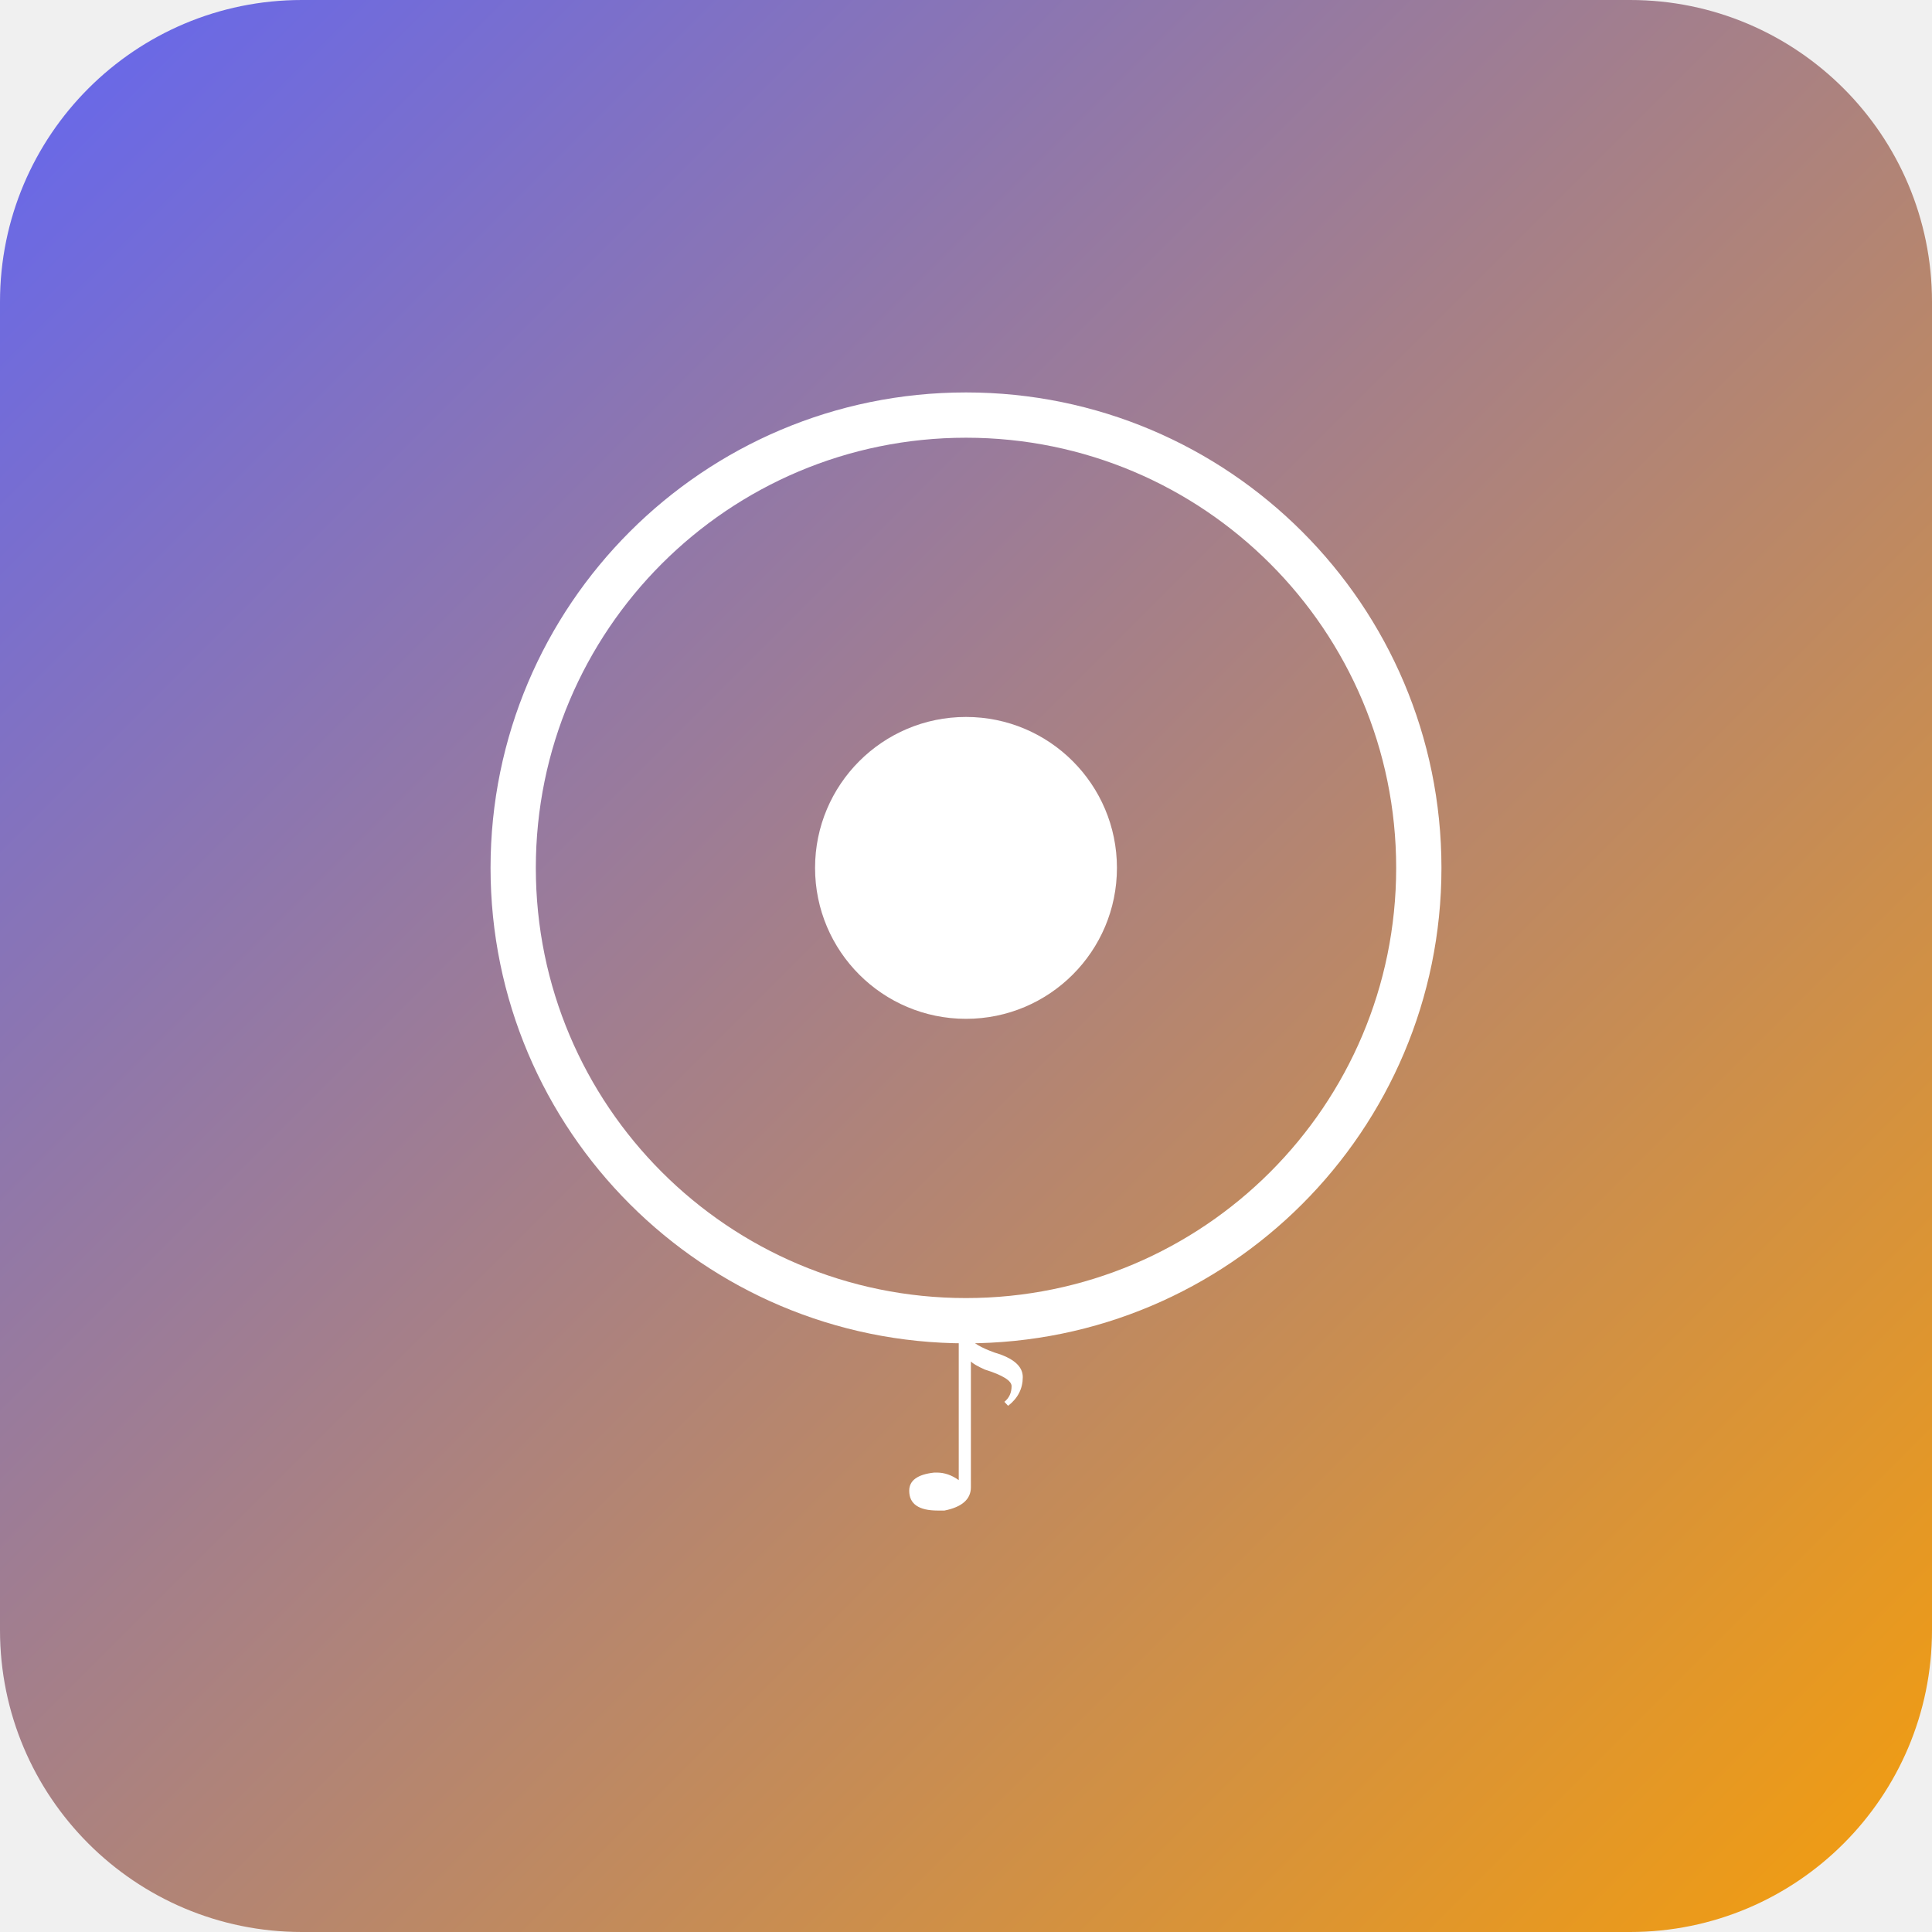
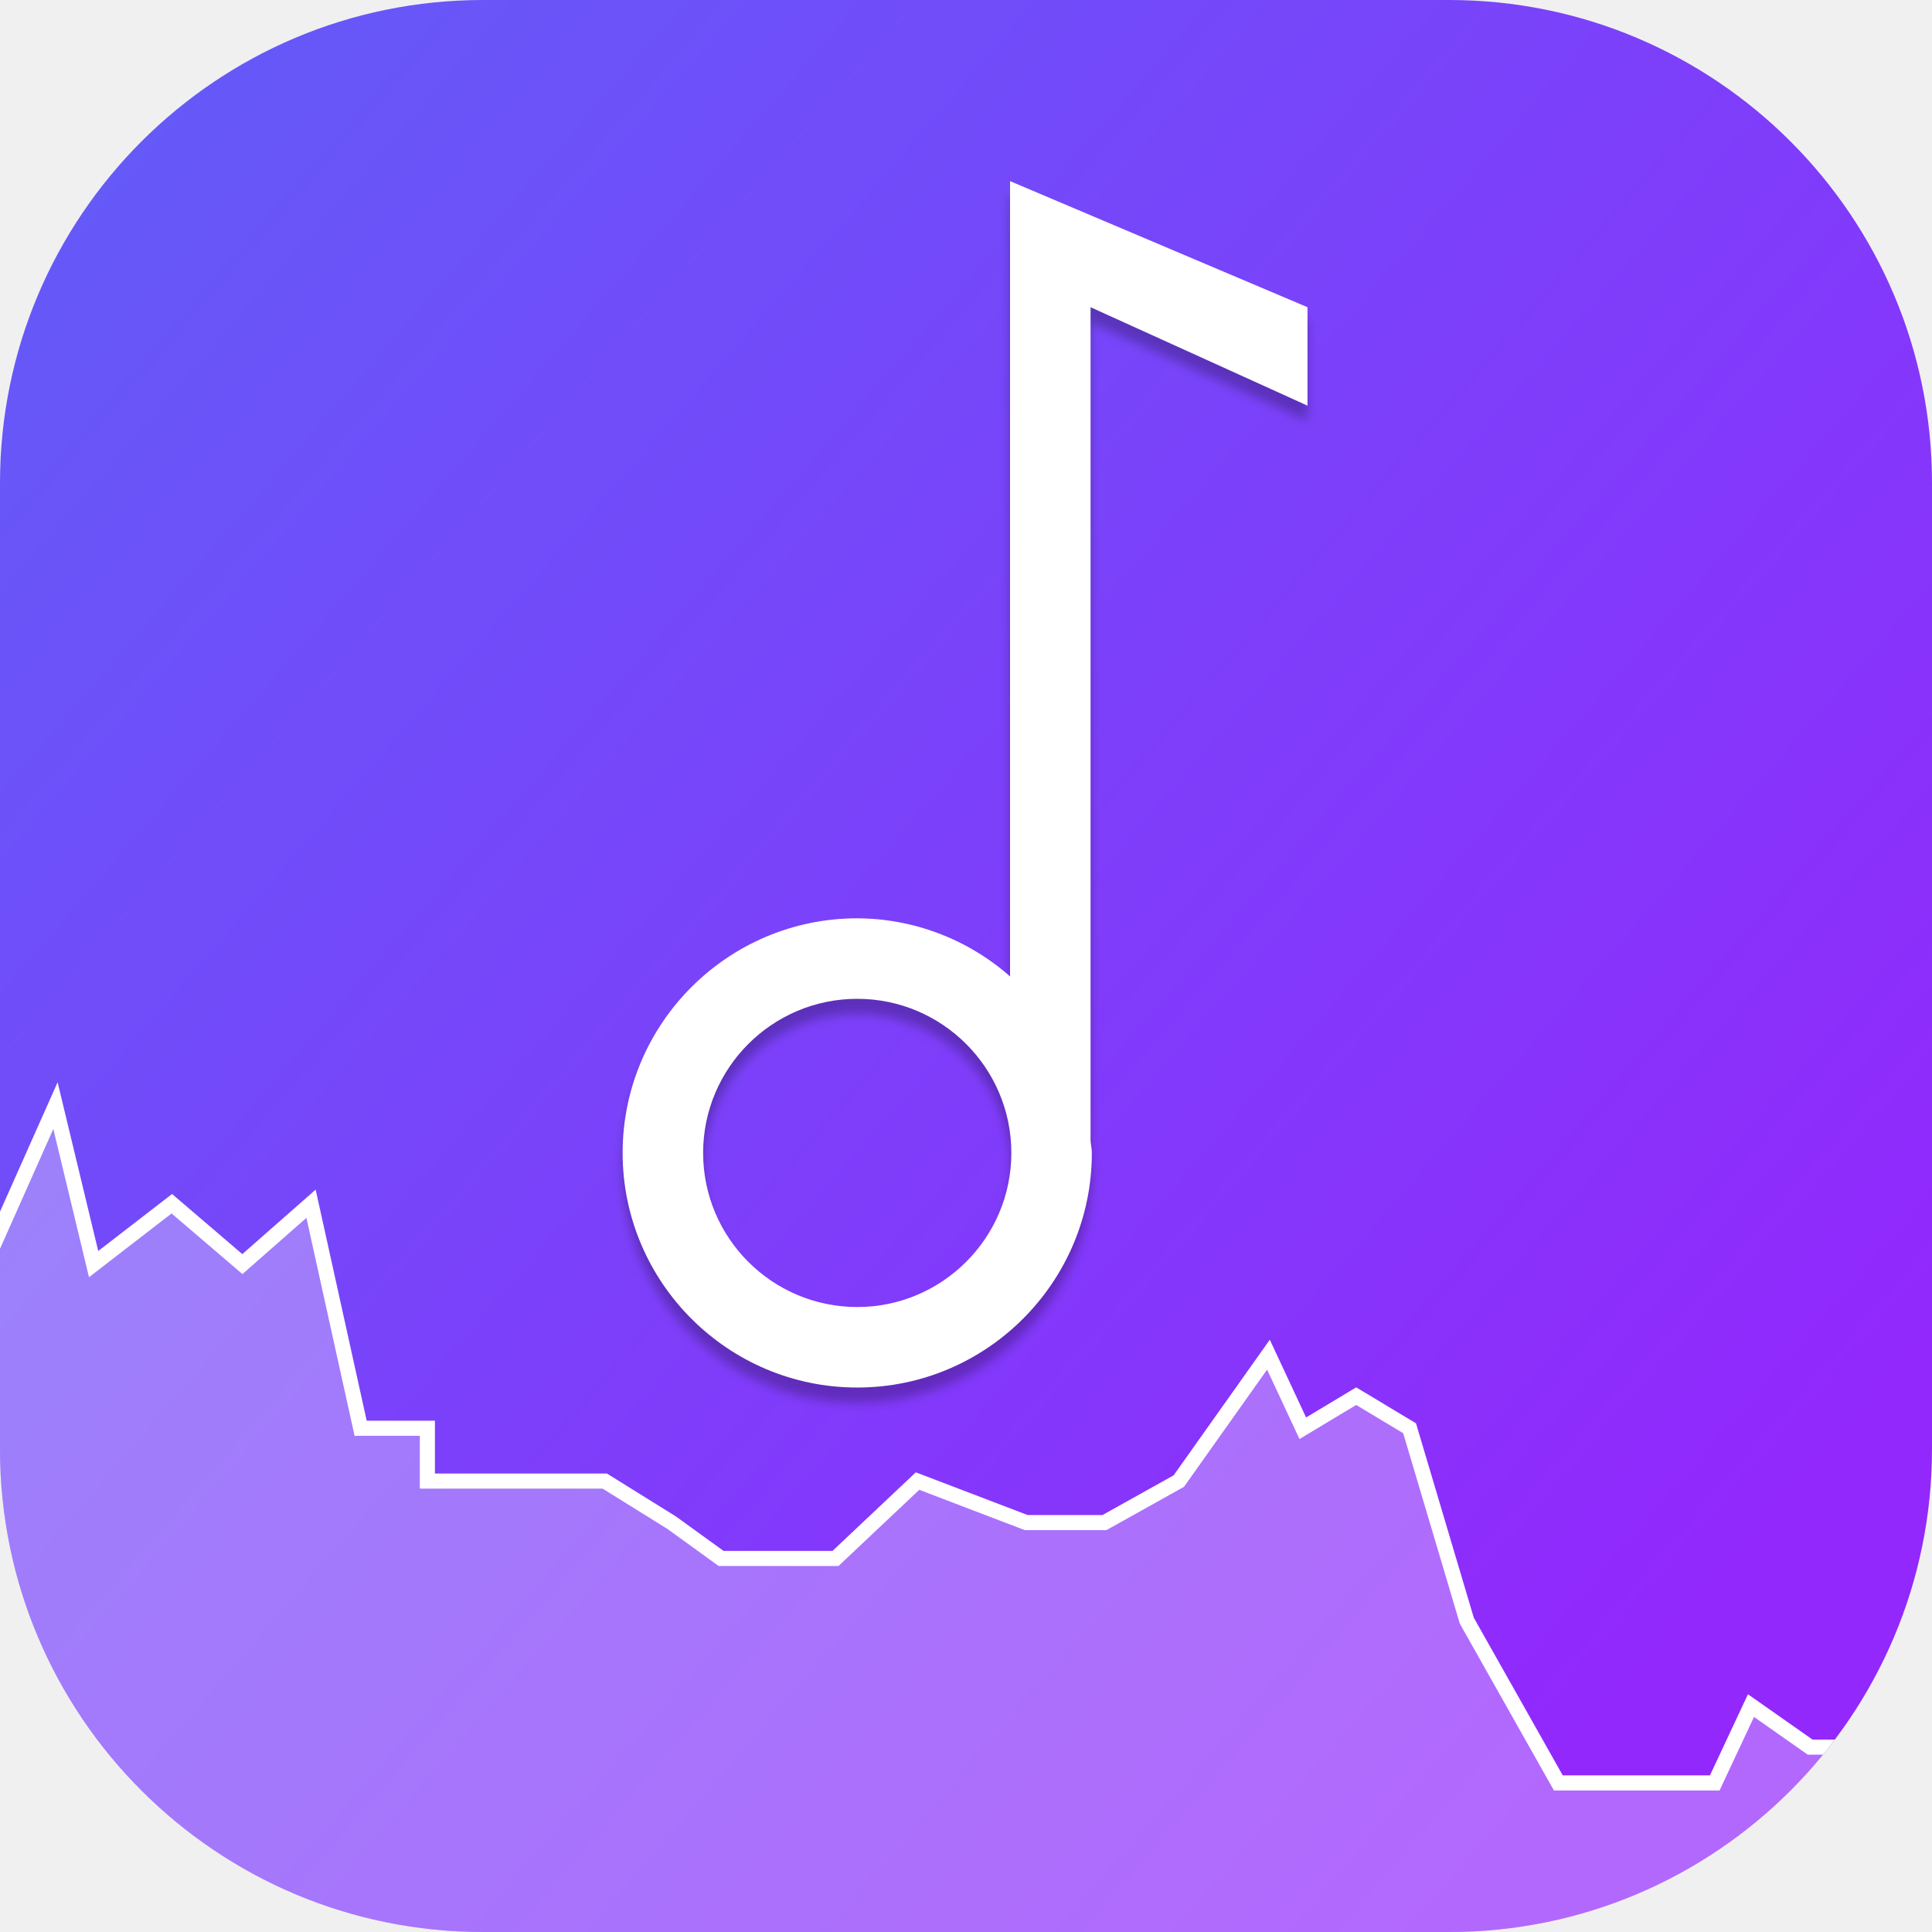
- <svg xmlns="http://www.w3.org/2000/svg" width="192" height="192" viewBox="0 0 512 512">
+ <svg xmlns="http://www.w3.org/2000/svg" viewBox="0 0 512 512" width="512" height="512" fill="none" clip-path="url(#clipPath_2)" customFrame="url(#clipPath_2)">
  <defs>
-     <linearGradient id="bg" x1="0" y1="0" x2="1" y2="1">
-       <stop offset="0%" stop-color="#6366f1" />
-       <stop offset="100%" stop-color="#f59e0b" />
+     <linearGradient id="paint_linear_2" x1="36" x2="468.5" y1="34.5" y2="409.5" gradientUnits="userSpaceOnUse">
+       <stop stop-color="rgb(101,89,248)" offset="0" stop-opacity="1" />
+       <stop stop-color="rgb(146,40,252)" offset="1" stop-opacity="1" />
    </linearGradient>
+     <clipPath id="clipPath_2">
+       <rect width="512" height="512" x="0" y="0" rx="128" fill="rgb(255,255,255)" />
+     </clipPath>
+     <g id="pixso_custom_effect_1">
+       <effect x="0" y="4" visibility="visible" fill="rgb(0,0,0)" fill-opacity="0.25" effectType="dropShadow" stdDeviation="4" radius="0" />
+     </g>
+     <filter id="filter_1" width="189.5" height="327.712" x="161" y="48" filterUnits="userSpaceOnUse" customEffect="url(#pixso_custom_effect_1)" color-interpolation-filters="sRGB">
+       <feFlood flood-opacity="0" result="BackgroundImageFix" />
+       <feOffset dx="0" dy="4" in="SourceAlpha" />
+       <feGaussianBlur stdDeviation="1.333" />
+       <feColorMatrix type="matrix" values="0 0 0 0 0 0 0 0 0 0 0 0 0 0 0 0 0 0 0.25 0 " />
+       <feBlend result="effect_dropShadow_1" in2="BackgroundImageFix" mode="normal" />
+       <feBlend result="shape" in="SourceGraphic" in2="effect_dropShadow_1" mode="normal" />
+     </filter>
  </defs>
-   <rect width="512" height="512" rx="80" fill="url(#bg)" />
-   <circle cx="256" cy="230" r="120" fill="none" stroke="white" stroke-width="12" />
-   <circle cx="256" cy="230" r="40" fill="white" />
-   <text x="256" y="400" text-anchor="middle" font-size="64" font-weight="bold" fill="white" font-family="sans-serif">♪</text>
+   <rect id="LOGO4" width="512" height="512" x="0" y="0" rx="128" fill="url(#paint_linear_2)" />
+   <g filter="url(#filter_1)">
+     <path id="矢量 3" d="M346.5 107.5L346.5 81.414L267.673 48L267.673 258.766C262.125 253.869 255.741 250.013 248.825 247.382C241.909 244.751 234.575 243.389 227.176 243.361C192.887 243.361 165 271.269 165 305.536C165 339.803 192.887 367.712 227.176 367.712C261.464 367.712 289.351 339.803 289.351 305.536C289.351 304.405 289.074 303.339 289.01 302.25L289.01 81.414L346.5 107.5ZM227.176 346.375C204.644 346.375 186.337 328.068 186.337 305.536C186.337 283.005 204.644 264.697 227.176 264.697C249.707 264.697 268.014 283.005 268.014 305.536C268.014 328.068 249.686 346.375 227.176 346.375Z" fill="rgb(255,255,255)" fill-rule="nonzero" />
+   </g>
+   <path id="矢量 4" d="M14.701 293L-4 335L-4 518L508 518L508 463L479.696 463L464.028 452L454.424 472.5L428.142 472.5L412.979 472.5L388.719 429.5L373.556 378.5L359.404 370L345.252 378.5L336.154 359L312.399 392.5L292.687 403.5L271.964 403.5L243.155 392.5L221.422 413L191.096 413L177.955 403.5L160.265 392.5L144.091 392.5L113.26 392.5L113.26 378.5L95.57 378.5L82.428 319L64.233 335L45.532 319L24.809 335L14.701 293Z" fill="rgb(255,255,255)" fill-opacity="0.3" fill-rule="evenodd" />
+   <path id="矢量 4" d="M14.701 293L24.809 335L45.532 319L64.233 335L82.428 319L95.57 378.5L113.26 378.5L113.26 392.5L144.091 392.5L160.265 392.5L177.955 403.5L191.096 413L221.422 413L243.155 392.5L271.964 403.5L292.687 403.5L312.399 392.5L336.154 359L345.252 378.5L359.404 370L373.556 378.5L388.719 429.5L412.979 472.5L428.142 472.5L454.424 472.5L464.028 452L479.696 463L508 463L508 518L-4 518L-4 335L14.701 293Z" fill-rule="evenodd" stroke="rgb(255,255,255)" stroke-width="4" />
</svg>
